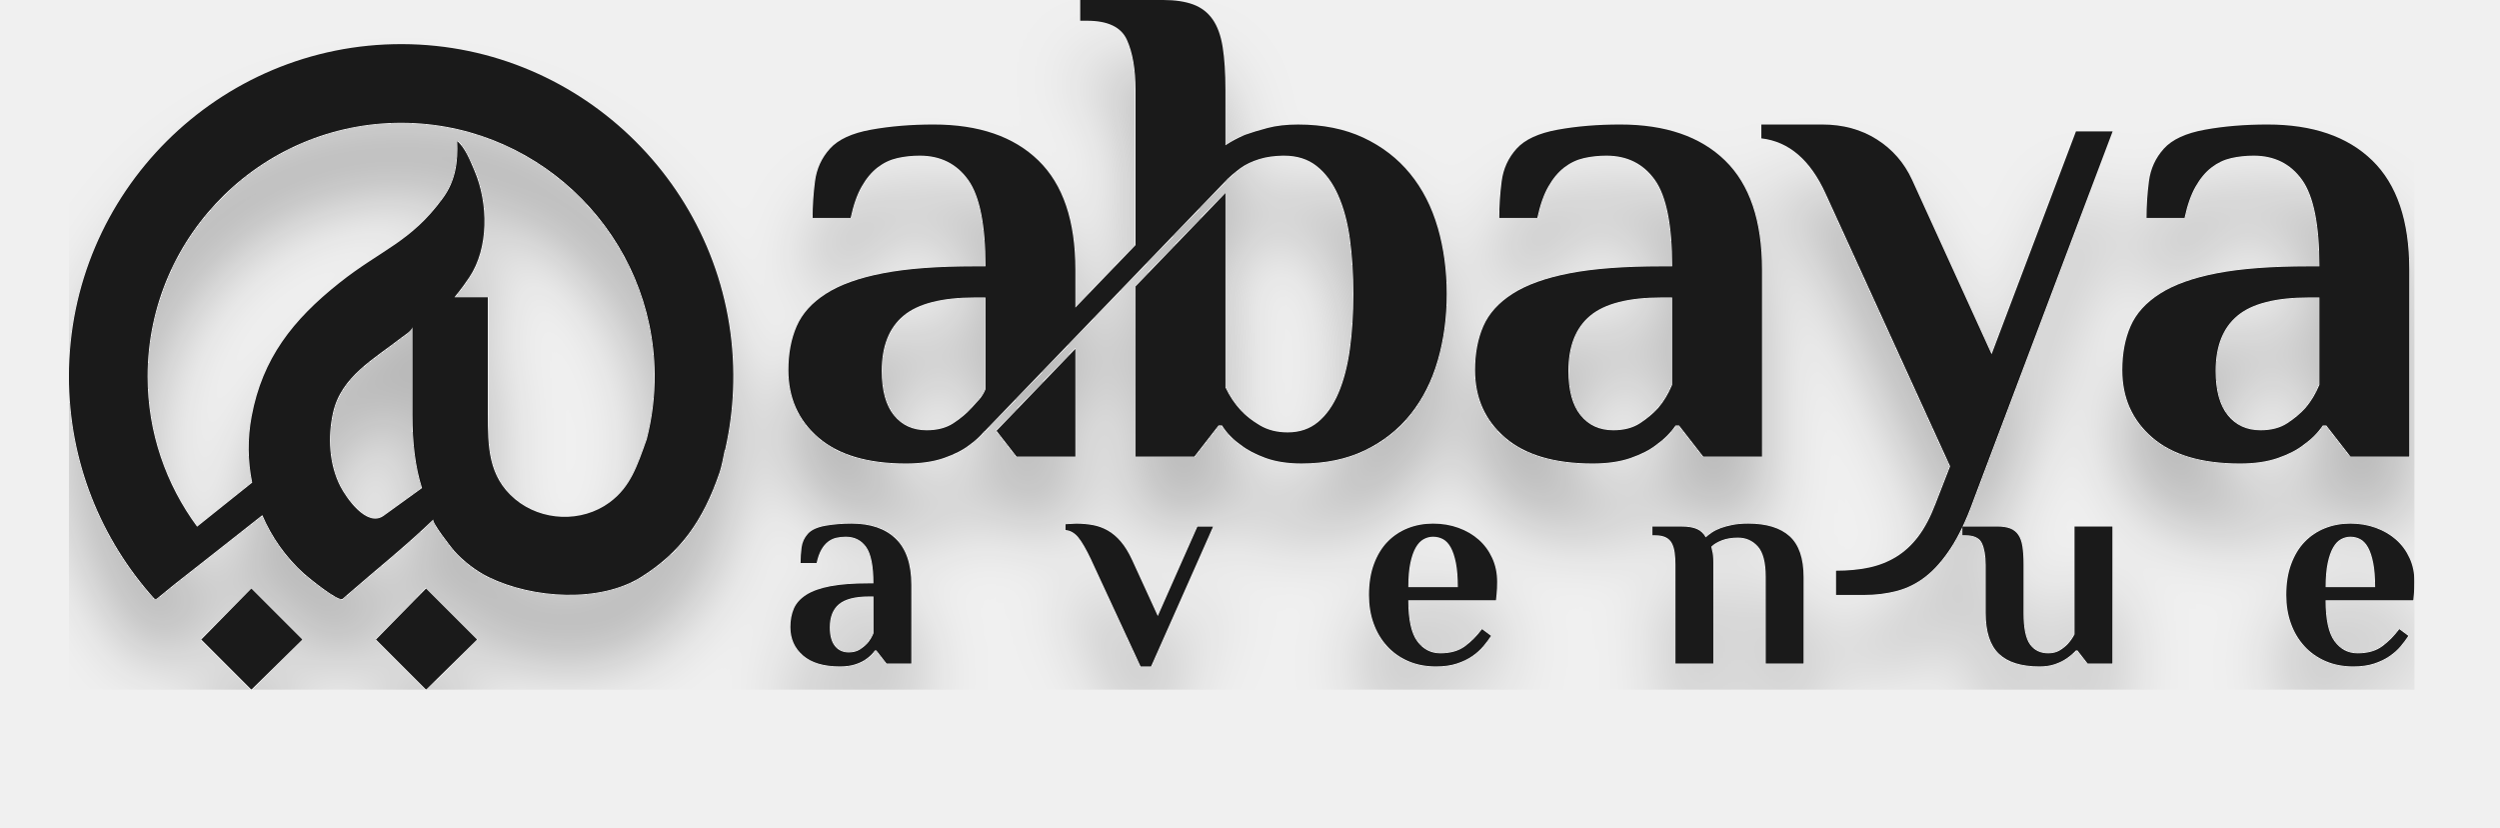
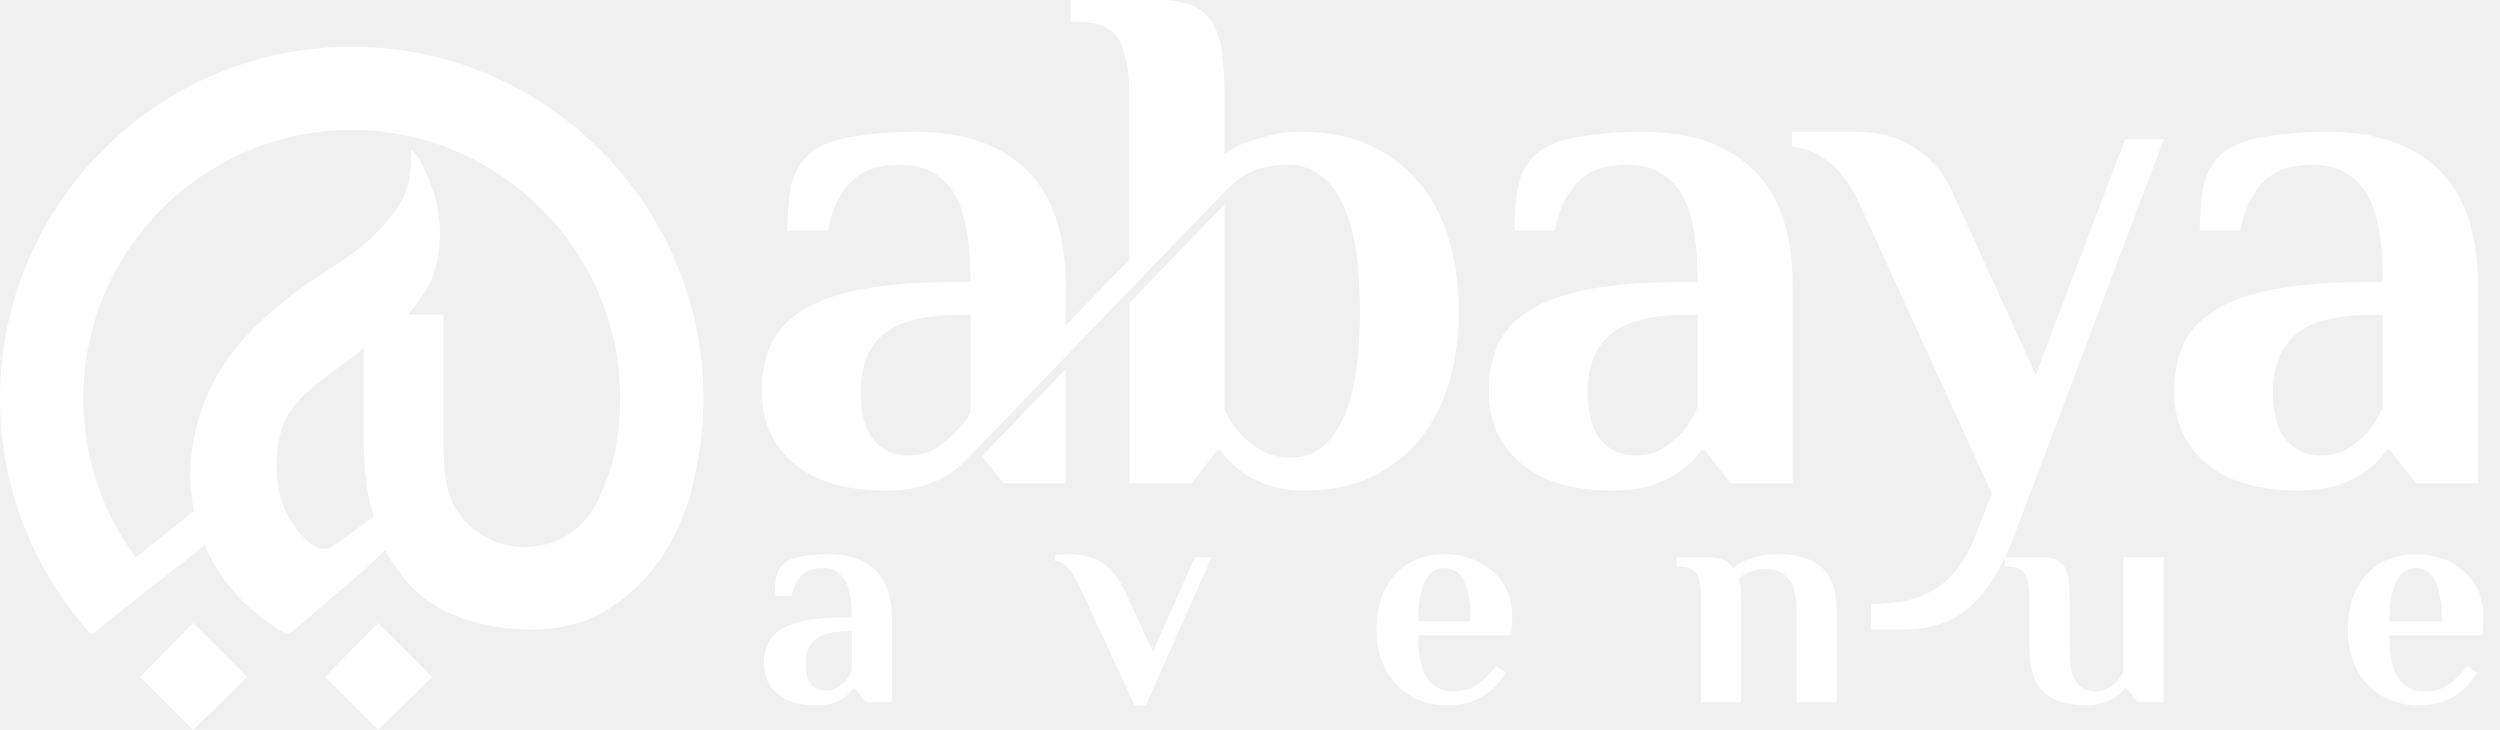
- <svg xmlns="http://www.w3.org/2000/svg" width="145" height="48" viewBox="0 0 145 48" fill="none">
-   <g clip-path="url(#clip0_106_917)" filter="url(#filter0_d_106_917)">
-     <path d="M14.585 34.134L17.544 37.093L14.585 40L11.678 37.093L14.585 34.134Z" fill="#1A1A1A" />
-     <path d="M24.723 34.134L27.682 37.093L24.723 40L21.816 37.093L24.723 34.134Z" fill="#1A1A1A" />
-     <path d="M42.262 25.147C42.457 24.034 42.556 22.887 42.549 21.717C42.486 11.178 33.881 2.594 23.342 2.559C12.684 2.523 4 11.184 4 21.834C4 26.777 5.871 31.289 8.942 34.704C8.984 34.752 9.056 34.757 9.105 34.719C9.284 34.58 9.674 34.258 10.115 33.894L15.222 29.878C15.765 31.148 16.578 32.31 17.65 33.275C17.846 33.451 19.645 34.935 19.879 34.731C19.98 34.644 20.081 34.556 20.18 34.469C21.831 33.027 23.573 31.642 25.148 30.124C25.013 30.253 26.207 31.779 26.346 31.936C26.894 32.548 27.625 33.116 28.361 33.474C30.93 34.723 34.82 34.964 37.214 33.455C39.451 32.045 40.78 30.252 41.756 27.382C41.86 27.075 41.958 26.576 42.052 26.102C42.058 26.102 42.063 26.102 42.07 26.102C42.142 25.788 42.205 25.469 42.261 25.148C42.261 25.148 42.261 25.148 42.261 25.147H42.262ZM22.267 29.913C21.284 30.625 20.082 28.865 19.746 28.209C19.094 26.937 19.007 25.335 19.327 23.919C19.799 21.827 21.722 20.808 23.285 19.584C23.429 19.471 23.931 19.17 23.931 18.951V24.078C23.931 25.684 24.097 27.075 24.487 28.307C24.487 28.307 22.268 29.913 22.267 29.913ZM35.37 29.142C33.751 30.332 31.422 30.238 29.884 28.951C28.319 27.64 28.306 25.882 28.306 24.01C28.306 23.882 28.306 23.791 28.306 23.726C28.306 23.73 28.306 23.733 28.306 23.735C28.306 23.722 28.306 23.617 28.306 23.309V17.24H26.373C26.457 17.111 26.715 16.852 27.232 16.078C28.357 14.39 28.341 11.807 27.53 9.906C27.3 9.368 26.991 8.564 26.527 8.184C26.585 9.384 26.431 10.509 25.686 11.514C23.837 14.046 22.124 14.477 19.69 16.41C16.979 18.563 15.231 20.794 14.603 24.148C14.36 25.438 14.377 26.742 14.633 27.991L11.437 30.549C9.633 28.107 8.564 25.095 8.564 21.834C8.564 13.578 15.4 6.888 23.709 7.128C31.574 7.355 37.905 13.812 37.987 21.679C38.001 22.989 37.839 24.262 37.528 25.475C36.978 27.018 36.585 28.247 35.371 29.14L35.37 29.142Z" fill="#1A1A1A" />
-     <path d="M49.414 30.37C50.518 30.37 51.371 30.663 51.974 31.25C52.577 31.836 52.878 32.727 52.878 33.92V38.484H51.441L50.849 37.723H50.764C50.641 37.903 50.483 38.06 50.291 38.197C50.133 38.321 49.925 38.428 49.665 38.518C49.405 38.608 49.096 38.653 48.735 38.653C47.8 38.653 47.087 38.442 46.597 38.018C46.107 37.596 45.862 37.047 45.862 36.37C45.862 35.965 45.93 35.606 46.065 35.296C46.2 34.986 46.439 34.722 46.783 34.501C47.128 34.281 47.592 34.115 48.178 34.003C48.764 33.89 49.514 33.834 50.427 33.834H50.68C50.68 32.82 50.538 32.117 50.257 31.722C49.975 31.327 49.58 31.13 49.074 31.13C48.882 31.13 48.7 31.149 48.524 31.19C48.35 31.229 48.189 31.306 48.042 31.419C47.895 31.532 47.766 31.687 47.653 31.884C47.54 32.081 47.45 32.337 47.382 32.653H46.453C46.453 32.36 46.472 32.061 46.511 31.758C46.551 31.453 46.672 31.189 46.875 30.963C47.077 30.738 47.412 30.583 47.88 30.497C48.347 30.413 48.858 30.37 49.41 30.37H49.414ZM50.683 34.595H50.43C49.618 34.595 49.036 34.744 48.681 35.039C48.325 35.336 48.148 35.785 48.148 36.388C48.148 36.865 48.246 37.227 48.444 37.472C48.641 37.718 48.909 37.84 49.247 37.84C49.505 37.84 49.723 37.783 49.898 37.67C50.072 37.556 50.221 37.43 50.345 37.294C50.48 37.135 50.593 36.947 50.683 36.731V34.595Z" fill="#1A1A1A" />
-     <path d="M63.326 32.483C63.033 31.864 62.778 31.424 62.565 31.164C62.351 30.905 62.102 30.764 61.822 30.742V30.405C61.867 30.405 61.963 30.399 62.109 30.388C62.254 30.377 62.367 30.372 62.446 30.372C62.785 30.372 63.106 30.401 63.41 30.456C63.715 30.512 64.002 30.617 64.272 30.769C64.542 30.922 64.796 31.135 65.032 31.412C65.269 31.688 65.488 32.046 65.691 32.486L67.179 35.73L69.478 30.541H70.389L66.789 38.654H66.181L63.324 32.484L63.326 32.483Z" fill="#1A1A1A" />
-     <path d="M83.574 37.892C84.159 37.892 84.636 37.757 85.002 37.486C85.368 37.215 85.697 36.883 85.991 36.489L86.515 36.878C86.391 37.07 86.242 37.27 86.067 37.478C85.893 37.686 85.678 37.878 85.425 38.052C85.172 38.228 84.872 38.371 84.529 38.484C84.185 38.597 83.784 38.653 83.321 38.653C82.723 38.653 82.186 38.548 81.707 38.34C81.228 38.131 80.819 37.841 80.482 37.468C80.144 37.097 79.884 36.66 79.704 36.159C79.523 35.658 79.434 35.108 79.434 34.511C79.434 33.834 79.529 33.238 79.721 32.72C79.913 32.201 80.174 31.771 80.506 31.427C80.838 31.084 81.23 30.821 81.681 30.641C82.131 30.462 82.621 30.37 83.151 30.37C83.68 30.37 84.17 30.452 84.622 30.616C85.074 30.779 85.465 31.008 85.797 31.3C86.129 31.593 86.391 31.948 86.582 32.366C86.774 32.782 86.869 33.245 86.869 33.751C86.869 33.875 86.866 34.002 86.861 34.131C86.856 34.26 86.847 34.376 86.835 34.478C86.823 34.602 86.812 34.715 86.801 34.816H81.713C81.713 35.932 81.885 36.723 82.229 37.191C82.574 37.659 83.021 37.892 83.573 37.892H83.574ZM84.588 34.055C84.588 33.491 84.551 33.023 84.478 32.652C84.404 32.28 84.306 31.982 84.182 31.756C84.058 31.53 83.909 31.37 83.735 31.274C83.559 31.179 83.366 31.13 83.151 31.13C82.959 31.13 82.776 31.178 82.602 31.274C82.427 31.37 82.275 31.53 82.146 31.756C82.017 31.982 81.912 32.28 81.833 32.652C81.754 33.023 81.715 33.491 81.715 34.055H84.588Z" fill="#1A1A1A" />
-     <path d="M100.848 31.182C100.488 31.182 100.175 31.232 99.911 31.334C99.647 31.436 99.44 31.56 99.294 31.707C99.305 31.775 99.321 31.854 99.344 31.945C99.368 32.024 99.384 32.121 99.395 32.234C99.406 32.347 99.411 32.472 99.411 32.608V38.484H97.215V32.737C97.215 32.49 97.201 32.261 97.172 32.053C97.144 31.845 97.091 31.663 97.012 31.512C96.933 31.36 96.814 31.244 96.656 31.165C96.499 31.087 96.296 31.047 96.048 31.047H95.879V30.539H97.552C97.934 30.539 98.237 30.587 98.456 30.684C98.676 30.779 98.848 30.939 98.972 31.165C99.072 31.076 99.193 30.983 99.335 30.886C99.477 30.79 99.645 30.707 99.841 30.633C100.039 30.56 100.266 30.498 100.526 30.447C100.785 30.396 101.089 30.37 101.439 30.37C102.498 30.37 103.298 30.616 103.839 31.105C104.379 31.596 104.65 32.388 104.65 33.481V38.484H102.453V33.441C102.453 32.615 102.301 32.031 101.997 31.692C101.692 31.353 101.31 31.183 100.847 31.183L100.848 31.182Z" fill="#1A1A1A" />
-     <path d="M115.214 32.736C115.214 32.228 115.144 31.82 115.003 31.511C114.862 31.201 114.538 31.046 114.032 31.046H113.863V30.538H115.891C116.183 30.538 116.428 30.575 116.626 30.648C116.823 30.722 116.981 30.843 117.099 31.012C117.218 31.18 117.3 31.406 117.344 31.688C117.389 31.97 117.412 32.32 117.412 32.736V35.559C117.412 36.427 117.536 37.033 117.784 37.376C118.032 37.72 118.387 37.892 118.848 37.892C119.107 37.892 119.33 37.836 119.517 37.723C119.702 37.61 119.857 37.486 119.982 37.351C120.128 37.194 120.258 37.008 120.371 36.793V30.539H122.568V38.484H121.131L120.539 37.723H120.454C120.286 37.903 120.099 38.06 119.896 38.197C119.715 38.321 119.496 38.428 119.238 38.518C118.978 38.608 118.68 38.653 118.342 38.653C117.283 38.653 116.496 38.408 115.985 37.918C115.472 37.428 115.216 36.636 115.216 35.543V32.737L115.214 32.736Z" fill="#1A1A1A" />
-     <path d="M136.799 37.892C137.385 37.892 137.861 37.757 138.227 37.486C138.593 37.215 138.923 36.883 139.215 36.489L139.739 36.878C139.615 37.07 139.466 37.27 139.291 37.478C139.116 37.686 138.902 37.878 138.649 38.052C138.396 38.228 138.096 38.371 137.753 38.484C137.409 38.597 137.006 38.653 136.545 38.653C135.947 38.653 135.41 38.548 134.931 38.34C134.452 38.131 134.043 37.841 133.706 37.468C133.367 37.097 133.108 36.66 132.929 36.159C132.749 35.658 132.658 35.108 132.658 34.511C132.658 33.834 132.753 33.238 132.945 32.72C133.137 32.201 133.398 31.771 133.73 31.427C134.062 31.084 134.454 30.821 134.905 30.641C135.355 30.462 135.845 30.37 136.376 30.37C136.907 30.37 137.395 30.452 137.846 30.616C138.296 30.779 138.688 31.008 139.021 31.3C139.353 31.593 139.615 31.948 139.806 32.366C139.998 32.782 140.093 33.245 140.093 33.751C140.093 33.875 140.09 34.002 140.085 34.131C140.079 34.26 140.07 34.376 140.059 34.478C140.048 34.602 140.036 34.715 140.025 34.816H134.937C134.937 35.932 135.109 36.723 135.453 37.191C135.796 37.659 136.244 37.892 136.797 37.892H136.799ZM137.813 34.055C137.813 33.491 137.777 33.023 137.703 32.652C137.63 32.28 137.532 31.982 137.408 31.756C137.284 31.53 137.134 31.37 136.96 31.274C136.786 31.179 136.591 31.13 136.377 31.13C136.185 31.13 136.003 31.178 135.828 31.274C135.653 31.37 135.501 31.53 135.372 31.756C135.242 31.982 135.137 32.28 135.059 32.652C134.98 33.023 134.94 33.491 134.94 34.055H137.813Z" fill="#1A1A1A" />
-     <path d="M94.013 7.222C96.635 7.222 98.661 7.917 100.092 9.308C101.522 10.699 102.238 12.813 102.238 15.648V26.482H98.827L97.423 24.676H97.223C96.927 25.105 96.553 25.479 96.1 25.799C95.725 26.094 95.23 26.347 94.615 26.561C94 26.775 93.263 26.882 92.409 26.882C90.187 26.882 88.497 26.381 87.333 25.378C86.169 24.375 85.588 23.071 85.588 21.466C85.588 20.503 85.749 19.655 86.07 18.919C86.391 18.184 86.959 17.555 87.775 17.034C88.591 16.512 89.695 16.118 91.086 15.85C92.477 15.583 94.255 15.448 96.422 15.448H97.024C97.024 13.04 96.689 11.369 96.021 10.432C95.353 9.496 94.416 9.028 93.212 9.028C92.757 9.028 92.321 9.075 91.908 9.168C91.493 9.262 91.112 9.443 90.764 9.71C90.416 9.978 90.108 10.345 89.842 10.814C89.573 11.282 89.36 11.89 89.199 12.639H86.993C86.993 11.943 87.039 11.234 87.133 10.513C87.227 9.79 87.514 9.163 87.996 8.626C88.478 8.091 89.273 7.724 90.383 7.523C91.493 7.321 92.704 7.222 94.015 7.222H94.013ZM97.022 17.253H96.421C94.495 17.253 93.111 17.604 92.268 18.308C91.426 19.01 91.004 20.078 91.004 21.51C91.004 22.645 91.238 23.504 91.706 24.085C92.174 24.666 92.81 24.956 93.612 24.956C94.227 24.956 94.741 24.822 95.156 24.552C95.572 24.281 95.925 23.983 96.219 23.659C96.541 23.281 96.808 22.836 97.022 22.321V17.253Z" fill="#1A1A1A" />
-     <path d="M114.477 29.09C114.075 30.187 113.648 31.082 113.193 31.778C112.739 32.473 112.257 33.022 111.749 33.423C111.24 33.825 110.686 34.105 110.085 34.266C109.483 34.426 108.834 34.507 108.138 34.507H106.534V33.102C107.229 33.102 107.863 33.042 108.439 32.921C109.013 32.8 109.543 32.593 110.023 32.299C110.505 32.004 110.932 31.61 111.307 31.115C111.681 30.62 112.015 29.984 112.31 29.21L113.152 27.043L105.931 11.234C105.047 9.282 103.805 8.211 102.199 8.025V7.222H105.729C106.932 7.222 107.99 7.509 108.899 8.085C109.808 8.66 110.49 9.443 110.945 10.432L115.559 20.544L120.454 7.623H122.58L114.475 29.09H114.477Z" fill="#1A1A1A" />
-     <path d="M131.569 7.222C134.19 7.222 136.217 7.917 137.647 9.308C139.078 10.699 139.794 12.813 139.794 15.648V26.482H136.383L134.978 24.676H134.778C134.483 25.105 134.109 25.479 133.655 25.799C133.281 26.094 132.786 26.347 132.17 26.561C131.555 26.775 130.819 26.882 129.964 26.882C127.743 26.882 126.052 26.381 124.889 25.378C123.725 24.375 123.144 23.071 123.144 21.466C123.144 20.503 123.304 19.655 123.626 18.919C123.947 18.184 124.514 17.555 125.331 17.034C126.146 16.512 127.25 16.118 128.641 15.85C130.032 15.583 131.811 15.448 133.978 15.448H134.579C134.579 13.04 134.245 11.369 133.576 10.432C132.908 9.496 131.972 9.028 130.767 9.028C130.313 9.028 129.877 9.075 129.463 9.168C129.048 9.262 128.667 9.443 128.32 9.71C127.972 9.978 127.664 10.345 127.397 10.814C127.129 11.282 126.915 11.89 126.755 12.639H124.548C124.548 11.943 124.595 11.234 124.689 10.513C124.783 9.79 125.07 9.163 125.552 8.626C126.033 8.091 126.828 7.724 127.939 7.523C129.048 7.321 130.259 7.222 131.57 7.222H131.569ZM134.578 17.253H133.976C132.051 17.253 130.666 17.604 129.824 18.308C128.981 19.01 128.559 20.078 128.559 21.51C128.559 22.645 128.794 23.504 129.262 24.085C129.73 24.666 130.366 24.956 131.167 24.956C131.782 24.956 132.297 24.822 132.712 24.552C133.127 24.281 133.481 23.983 133.775 23.659C134.096 23.281 134.363 22.836 134.578 22.321V17.253Z" fill="#1A1A1A" />
-     <path d="M58.986 26.482H62.397V20.235L57.822 24.985L58.986 26.483V26.482ZM83.421 13.201C83.073 11.998 82.538 10.954 81.817 10.072C81.094 9.188 80.192 8.494 79.108 7.985C78.025 7.478 76.76 7.223 75.317 7.223C74.647 7.223 74.059 7.29 73.551 7.423C73.042 7.558 72.601 7.691 72.227 7.825C71.798 8.013 71.424 8.213 71.104 8.426V5.217C71.104 4.227 71.05 3.399 70.943 2.729C70.836 2.061 70.643 1.526 70.361 1.124C70.081 0.723 69.705 0.436 69.238 0.261C68.77 0.087 68.187 0 67.493 0H62.678V1.203H63.079C64.282 1.203 65.051 1.571 65.386 2.307C65.72 3.043 65.887 4.012 65.887 5.216V14.218L62.397 17.841V15.648C62.397 12.813 61.681 10.699 60.251 9.308C58.819 7.917 56.794 7.222 54.172 7.222C52.862 7.222 51.651 7.322 50.541 7.523C49.431 7.723 48.636 8.091 48.154 8.626C47.672 9.161 47.385 9.79 47.291 10.513C47.197 11.236 47.151 11.943 47.151 12.639H49.357C49.518 11.89 49.731 11.282 49.999 10.814C50.266 10.345 50.574 9.978 50.922 9.71C51.269 9.443 51.651 9.262 52.066 9.168C52.479 9.074 52.915 9.028 53.37 9.028C54.573 9.028 55.509 9.496 56.179 10.432C56.847 11.369 57.182 13.04 57.182 15.448H56.58C54.413 15.448 52.635 15.581 51.243 15.85C49.852 16.116 48.749 16.511 47.933 17.034C47.117 17.555 46.549 18.184 46.228 18.919C45.907 19.655 45.746 20.503 45.746 21.466C45.746 23.071 46.327 24.375 47.491 25.378C48.655 26.381 50.347 26.882 52.566 26.882C53.423 26.882 54.157 26.775 54.773 26.561C55.388 26.347 55.882 26.093 56.258 25.799C56.587 25.566 56.869 25.302 57.114 25.012L57.122 25.02L71.277 10.326L71.28 10.329C71.36 10.273 71.417 10.194 71.493 10.134C71.648 10.011 71.799 9.88 71.96 9.761C72.298 9.514 72.671 9.352 73.073 9.225C73.502 9.092 73.968 9.039 74.415 9.029C74.448 9.029 74.482 9.029 74.515 9.029C75.263 9.029 75.892 9.229 76.401 9.631C76.909 10.032 77.324 10.593 77.645 11.316C77.966 12.039 78.194 12.888 78.327 13.864C78.46 14.841 78.527 15.904 78.527 17.054C78.527 18.204 78.46 19.267 78.327 20.244C78.192 21.221 77.972 22.07 77.666 22.792C77.358 23.515 76.963 24.076 76.481 24.477C76 24.879 75.412 25.079 74.716 25.079C74.101 25.079 73.566 24.945 73.112 24.677C72.657 24.41 72.283 24.115 71.989 23.794C71.64 23.42 71.346 22.979 71.105 22.47V11.196L65.89 16.61V26.481H69.301L70.705 24.674H70.905C71.172 25.103 71.533 25.478 71.989 25.797C72.363 26.093 72.845 26.346 73.433 26.56C74.021 26.773 74.716 26.881 75.519 26.881C76.91 26.881 78.134 26.626 79.19 26.119C80.246 25.611 81.129 24.915 81.839 24.032C82.546 23.149 83.076 22.106 83.423 20.903C83.77 19.7 83.944 18.415 83.944 17.051C83.944 15.688 83.77 14.403 83.423 13.2L83.421 13.201ZM57.18 22.585C56.967 23.1 56.699 23.281 56.377 23.659C56.082 23.985 55.728 24.281 55.314 24.552C54.899 24.822 54.385 24.956 53.77 24.956C52.967 24.956 52.331 24.666 51.864 24.085C51.396 23.504 51.162 22.645 51.162 21.51C51.162 20.078 51.584 19.01 52.426 18.308C53.269 17.605 54.653 17.253 56.579 17.253H57.18V22.585Z" fill="#1A1A1A" />
+ <svg xmlns="http://www.w3.org/2000/svg" width="137" height="40" viewBox="0 0 137 40" fill="none">
+   <g clip-path="url(#clip0_2223_2108)">
+     <path d="M10.585 34.134L13.544 37.093L10.585 40L7.678 37.093L10.585 34.134Z" fill="white" />
+     <path d="M20.723 34.134L23.682 37.093L20.723 40L17.816 37.093L20.723 34.134Z" fill="white" />
+     <path d="M38.262 25.147C38.457 24.033 38.556 22.887 38.549 21.717C38.486 11.178 29.881 2.594 19.342 2.559C8.684 2.523 0 11.184 0 21.834C0 26.777 1.871 31.289 4.942 34.704C4.984 34.752 5.056 34.757 5.105 34.719C5.284 34.58 5.674 34.258 6.115 33.894L11.222 29.878C11.765 31.148 12.578 32.31 13.65 33.275C13.846 33.45 15.645 34.935 15.879 34.731C15.98 34.644 16.081 34.556 16.18 34.469C17.831 33.027 19.573 31.642 21.148 30.124C21.013 30.253 22.207 31.779 22.346 31.936C22.894 32.548 23.625 33.116 24.361 33.474C26.93 34.723 30.82 34.964 33.214 33.455C35.451 32.045 36.78 30.252 37.756 27.382C37.86 27.075 37.958 26.576 38.052 26.102C38.058 26.102 38.063 26.102 38.07 26.102C38.142 25.788 38.205 25.469 38.261 25.148C38.261 25.148 38.261 25.148 38.261 25.147H38.262ZM18.267 29.913C17.284 30.625 16.082 28.865 15.746 28.209C15.094 26.936 15.007 25.335 15.327 23.919C15.799 21.827 17.722 20.808 19.285 19.584C19.429 19.471 19.931 19.17 19.931 18.951V24.078C19.931 25.684 20.097 27.075 20.487 28.307C20.487 28.307 18.268 29.913 18.267 29.913ZM31.37 29.141C29.751 30.332 27.422 30.238 25.884 28.951C24.319 27.64 24.306 25.882 24.306 24.01C24.306 23.882 24.306 23.791 24.306 23.726C24.306 23.73 24.306 23.733 24.306 23.735C24.306 23.722 24.306 23.617 24.306 23.309V17.24H22.373C22.457 17.111 22.715 16.852 23.232 16.078C24.357 14.39 24.341 11.807 23.53 9.906C23.3 9.368 22.991 8.564 22.527 8.184C22.585 9.384 22.431 10.509 21.686 11.514C19.837 14.046 18.124 14.477 15.69 16.41C12.979 18.563 11.231 20.794 10.603 24.148C10.36 25.438 10.377 26.742 10.633 27.991L7.437 30.549C5.633 28.107 4.564 25.095 4.564 21.834C4.564 13.578 11.4 6.888 19.709 7.128C27.574 7.355 33.905 13.812 33.987 21.679C34.001 22.989 33.839 24.262 33.528 25.475C32.978 27.018 32.585 28.247 31.371 29.14L31.37 29.141Z" fill="white" />
+     <path d="M45.414 30.371C46.518 30.371 47.372 30.664 47.975 31.25C48.578 31.837 48.878 32.727 48.878 33.921V38.484H47.441L46.849 37.724H46.765C46.641 37.903 46.483 38.061 46.291 38.197C46.133 38.321 45.925 38.428 45.665 38.518C45.405 38.608 45.096 38.653 44.735 38.653C43.8 38.653 43.087 38.442 42.597 38.019C42.107 37.597 41.862 37.047 41.862 36.371C41.862 35.965 41.93 35.607 42.065 35.297C42.2 34.986 42.439 34.722 42.783 34.502C43.128 34.281 43.592 34.115 44.179 34.004C44.764 33.891 45.514 33.835 46.427 33.835H46.68C46.68 32.821 46.539 32.117 46.257 31.723C45.975 31.328 45.581 31.131 45.074 31.131C44.882 31.131 44.7 31.15 44.524 31.19C44.35 31.23 44.19 31.306 44.042 31.419C43.895 31.532 43.766 31.687 43.653 31.885C43.54 32.082 43.45 32.338 43.382 32.654H42.453C42.453 32.361 42.472 32.062 42.511 31.758C42.551 31.453 42.672 31.189 42.875 30.963C43.078 30.739 43.412 30.583 43.88 30.498C44.347 30.413 44.858 30.371 45.41 30.371H45.414ZM46.683 34.596H46.43C45.619 34.596 45.036 34.744 44.681 35.039C44.326 35.336 44.149 35.785 44.149 36.388C44.149 36.866 44.247 37.228 44.444 37.473C44.641 37.718 44.91 37.841 45.247 37.841C45.506 37.841 45.723 37.783 45.898 37.67C46.072 37.556 46.221 37.431 46.345 37.295C46.48 37.136 46.593 36.948 46.683 36.731V34.596Z" fill="white" />
+     <path d="M59.326 32.483C59.033 31.864 58.779 31.424 58.565 31.164C58.351 30.906 58.102 30.764 57.822 30.742V30.405C57.867 30.405 57.963 30.399 58.109 30.388C58.255 30.378 58.368 30.372 58.447 30.372C58.785 30.372 59.107 30.401 59.41 30.456C59.715 30.512 60.002 30.617 60.272 30.77C60.542 30.922 60.796 31.136 61.032 31.412C61.269 31.688 61.489 32.046 61.691 32.486L63.179 35.73L65.478 30.541H66.39L62.79 38.654H62.181L59.324 32.484L59.326 32.483Z" fill="white" />
+     <path d="M79.574 37.892C80.159 37.892 80.636 37.758 81.002 37.487C81.368 37.216 81.697 36.884 81.991 36.489L82.515 36.878C82.391 37.07 82.242 37.27 82.068 37.478C81.893 37.687 81.678 37.879 81.425 38.053C81.172 38.228 80.873 38.371 80.53 38.484C80.185 38.597 79.784 38.653 79.321 38.653C78.724 38.653 78.186 38.548 77.707 38.34C77.228 38.132 76.819 37.842 76.482 37.469C76.144 37.097 75.884 36.66 75.705 36.16C75.524 35.659 75.434 35.109 75.434 34.511C75.434 33.835 75.529 33.239 75.721 32.72C75.913 32.202 76.174 31.772 76.506 31.427C76.838 31.084 77.23 30.822 77.681 30.642C78.131 30.462 78.621 30.371 79.151 30.371C79.68 30.371 80.17 30.453 80.622 30.616C81.074 30.779 81.465 31.008 81.797 31.301C82.129 31.593 82.391 31.949 82.582 32.366C82.774 32.783 82.869 33.246 82.869 33.752C82.869 33.876 82.867 34.002 82.861 34.132C82.856 34.261 82.847 34.377 82.835 34.479C82.823 34.603 82.812 34.716 82.801 34.816H77.714C77.714 35.932 77.885 36.723 78.229 37.191C78.574 37.66 79.022 37.892 79.573 37.892H79.574ZM80.588 34.056C80.588 33.492 80.551 33.024 80.478 32.652C80.404 32.281 80.306 31.983 80.183 31.757C80.059 31.531 79.909 31.37 79.735 31.275C79.559 31.18 79.366 31.131 79.151 31.131C78.959 31.131 78.777 31.178 78.602 31.275C78.427 31.37 78.276 31.531 78.146 31.757C78.017 31.983 77.912 32.281 77.833 32.652C77.754 33.024 77.715 33.492 77.715 34.056H80.588Z" fill="white" />
+     <path d="M96.849 31.182C96.488 31.182 96.175 31.233 95.911 31.335C95.647 31.437 95.44 31.561 95.294 31.708C95.305 31.776 95.322 31.855 95.345 31.946C95.368 32.025 95.384 32.121 95.395 32.234C95.406 32.347 95.411 32.473 95.411 32.609V38.484H93.215V32.738C93.215 32.49 93.201 32.262 93.172 32.053C93.144 31.845 93.091 31.664 93.012 31.513C92.933 31.361 92.814 31.245 92.657 31.166C92.499 31.087 92.296 31.047 92.048 31.047H91.879V30.54H93.552C93.935 30.54 94.237 30.587 94.456 30.684C94.676 30.779 94.848 30.94 94.972 31.166C95.072 31.076 95.194 30.984 95.335 30.887C95.477 30.79 95.645 30.707 95.841 30.634C96.039 30.56 96.266 30.499 96.526 30.447C96.785 30.397 97.09 30.371 97.439 30.371C98.498 30.371 99.299 30.616 99.839 31.106C100.379 31.596 100.65 32.388 100.65 33.481V38.484H98.453V33.442C98.453 32.615 98.301 32.032 97.997 31.693C97.692 31.354 97.31 31.184 96.847 31.184L96.849 31.182Z" fill="white" />
+     <path d="M111.215 32.736C111.215 32.228 111.144 31.82 111.004 31.511C110.862 31.201 110.538 31.046 110.032 31.046H109.863V30.538H111.891C112.184 30.538 112.429 30.575 112.626 30.648C112.823 30.722 112.981 30.843 113.1 31.012C113.218 31.18 113.3 31.406 113.345 31.688C113.39 31.97 113.413 32.32 113.413 32.736V35.559C113.413 36.427 113.537 37.033 113.784 37.376C114.032 37.72 114.387 37.892 114.849 37.892C115.107 37.892 115.33 37.836 115.517 37.723C115.702 37.61 115.857 37.486 115.982 37.352C116.128 37.194 116.259 37.008 116.372 36.794V30.539H118.568V38.484H117.131L116.539 37.723H116.455C116.286 37.903 116.099 38.061 115.897 38.197C115.716 38.321 115.496 38.428 115.238 38.518C114.978 38.608 114.68 38.653 114.342 38.653C113.283 38.653 112.497 38.408 111.985 37.918C111.472 37.428 111.216 36.636 111.216 35.543V32.737L111.215 32.736Z" fill="white" />
+     <path d="M132.799 37.892C133.385 37.892 133.861 37.758 134.227 37.487C134.593 37.216 134.923 36.884 135.215 36.489L135.739 36.878C135.615 37.07 135.466 37.27 135.291 37.478C135.116 37.687 134.902 37.879 134.649 38.053C134.396 38.228 134.096 38.371 133.753 38.484C133.409 38.597 133.006 38.653 132.545 38.653C131.947 38.653 131.41 38.548 130.931 38.34C130.452 38.132 130.043 37.842 129.706 37.469C129.367 37.097 129.108 36.66 128.929 36.16C128.749 35.659 128.658 35.109 128.658 34.511C128.658 33.835 128.753 33.239 128.945 32.72C129.137 32.202 129.398 31.772 129.73 31.427C130.062 31.084 130.454 30.822 130.905 30.642C131.355 30.462 131.845 30.371 132.376 30.371C132.907 30.371 133.396 30.453 133.846 30.616C134.297 30.779 134.689 31.008 135.021 31.301C135.353 31.593 135.615 31.949 135.806 32.366C135.998 32.783 136.093 33.246 136.093 33.752C136.093 33.876 136.09 34.002 136.085 34.132C136.08 34.261 136.07 34.377 136.059 34.479C136.048 34.603 136.036 34.716 136.025 34.816H130.937C130.937 35.932 131.109 36.723 131.453 37.191C131.796 37.66 132.244 37.892 132.797 37.892H132.799ZM133.813 34.056C133.813 33.492 133.777 33.024 133.703 32.652C133.63 32.281 133.532 31.983 133.408 31.757C133.284 31.531 133.134 31.37 132.96 31.275C132.786 31.18 132.591 31.131 132.377 31.131C132.186 31.131 132.003 31.178 131.828 31.275C131.653 31.37 131.501 31.531 131.372 31.757C131.242 31.983 131.138 32.281 131.059 32.652C130.98 33.024 130.94 33.492 130.94 34.056H133.813Z" fill="white" />
+     <path d="M90.013 7.222C92.635 7.222 94.661 7.917 96.092 9.308C97.522 10.699 98.238 12.813 98.238 15.648V26.482H94.827L93.423 24.676H93.223C92.927 25.105 92.553 25.479 92.1 25.799C91.725 26.094 91.23 26.347 90.615 26.561C90 26.775 89.263 26.882 88.409 26.882C86.187 26.882 84.497 26.381 83.333 25.378C82.169 24.375 81.588 23.071 81.588 21.466C81.588 20.503 81.749 19.655 82.07 18.919C82.391 18.184 82.959 17.555 83.776 17.034C84.591 16.512 85.695 16.117 87.086 15.849C88.477 15.583 90.256 15.448 92.422 15.448H93.024C93.024 13.04 92.689 11.369 92.021 10.432C91.353 9.496 90.416 9.028 89.212 9.028C88.757 9.028 88.322 9.075 87.908 9.168C87.493 9.262 87.112 9.443 86.764 9.71C86.416 9.978 86.108 10.345 85.842 10.813C85.573 11.282 85.36 11.89 85.199 12.639H82.993C82.993 11.943 83.039 11.234 83.133 10.513C83.227 9.79 83.514 9.163 83.996 8.626C84.478 8.091 85.273 7.724 86.383 7.522C87.493 7.321 88.704 7.222 90.015 7.222H90.013ZM93.023 17.253H92.421C90.495 17.253 89.111 17.604 88.268 18.308C87.426 19.01 87.004 20.078 87.004 21.51C87.004 22.645 87.238 23.504 87.706 24.085C88.174 24.666 88.81 24.956 89.612 24.956C90.227 24.956 90.742 24.822 91.157 24.552C91.572 24.281 91.926 23.983 92.22 23.659C92.541 23.281 92.808 22.836 93.023 22.321V17.253Z" fill="white" />
+     <path d="M110.477 29.09C110.075 30.187 109.648 31.082 109.193 31.778C108.739 32.473 108.257 33.022 107.749 33.423C107.24 33.825 106.686 34.105 106.085 34.266C105.483 34.426 104.834 34.507 104.138 34.507H102.534V33.102C103.229 33.102 103.863 33.042 104.439 32.921C105.014 32.8 105.543 32.593 106.023 32.299C106.505 32.004 106.933 31.61 107.307 31.115C107.681 30.619 108.015 29.984 108.31 29.209L109.152 27.043L101.931 11.234C101.047 9.282 99.805 8.211 98.199 8.025V7.222H101.729C102.932 7.222 103.99 7.509 104.899 8.085C105.808 8.66 106.49 9.443 106.945 10.432L111.559 20.544L116.455 7.623H118.581L110.475 29.09H110.477Z" fill="white" />
+     <path d="M127.569 7.222C130.19 7.222 132.217 7.917 133.647 9.308C135.078 10.699 135.794 12.813 135.794 15.648V26.482H132.383L130.978 24.676H130.778C130.483 25.105 130.108 25.479 129.655 25.799C129.281 26.094 128.786 26.347 128.17 26.561C127.555 26.775 126.819 26.882 125.964 26.882C123.743 26.882 122.052 26.381 120.889 25.378C119.725 24.375 119.144 23.071 119.144 21.466C119.144 20.503 119.304 19.655 119.626 18.919C119.947 18.184 120.514 17.555 121.331 17.034C122.146 16.512 123.25 16.117 124.641 15.849C126.032 15.583 127.811 15.448 129.978 15.448H130.579C130.579 13.04 130.245 11.369 129.576 10.432C128.908 9.496 127.972 9.028 126.767 9.028C126.312 9.028 125.877 9.075 125.463 9.168C125.048 9.262 124.667 9.443 124.32 9.71C123.971 9.978 123.664 10.345 123.397 10.813C123.129 11.282 122.915 11.89 122.755 12.639H120.548C120.548 11.943 120.595 11.234 120.689 10.513C120.783 9.79 121.07 9.163 121.552 8.626C122.033 8.091 122.828 7.724 123.939 7.522C125.048 7.321 126.259 7.222 127.57 7.222H127.569ZM130.578 17.253H129.976C128.051 17.253 126.666 17.604 125.824 18.308C124.981 19.01 124.559 20.078 124.559 21.51C124.559 22.645 124.794 23.504 125.262 24.085C125.73 24.666 126.366 24.956 127.167 24.956C127.782 24.956 128.297 24.822 128.712 24.552C129.127 24.281 129.481 23.983 129.775 23.659C130.096 23.281 130.363 22.836 130.578 22.321V17.253Z" fill="white" />
+     <path d="M54.986 26.482H58.397V20.235L53.821 24.985L54.986 26.483V26.482ZM79.421 13.201C79.073 11.998 78.538 10.954 77.817 10.072C77.094 9.188 76.192 8.494 75.108 7.985C74.025 7.478 72.76 7.223 71.316 7.223C70.647 7.223 70.059 7.29 69.551 7.423C69.042 7.558 68.601 7.691 68.227 7.825C67.798 8.013 67.424 8.213 67.104 8.426V5.217C67.104 4.227 67.049 3.399 66.943 2.729C66.836 2.061 66.642 1.526 66.361 1.124C66.08 0.723 65.705 0.436 65.238 0.261C64.77 0.087 64.187 0 63.493 0H58.678V1.203H59.079C60.282 1.203 61.051 1.571 61.386 2.307C61.719 3.043 61.887 4.012 61.887 5.216V14.218L58.397 17.841V15.648C58.397 12.813 57.681 10.699 56.251 9.308C54.819 7.917 52.794 7.222 50.172 7.222C48.862 7.222 47.65 7.322 46.541 7.523C45.431 7.723 44.636 8.091 44.154 8.626C43.672 9.161 43.385 9.79 43.291 10.513C43.197 11.236 43.151 11.943 43.151 12.639H45.357C45.518 11.89 45.731 11.282 45.999 10.814C46.266 10.345 46.574 9.978 46.922 9.71C47.269 9.443 47.65 9.262 48.066 9.168C48.479 9.074 48.915 9.028 49.369 9.028C50.572 9.028 51.509 9.496 52.179 10.432C52.847 11.369 53.182 13.04 53.182 15.448H52.58C50.413 15.448 48.634 15.581 47.243 15.85C45.852 16.116 44.749 16.511 43.933 17.034C43.117 17.555 42.549 18.184 42.228 18.919C41.907 19.655 41.746 20.503 41.746 21.466C41.746 23.071 42.327 24.375 43.491 25.378C44.655 26.381 46.346 26.882 48.566 26.882C49.422 26.882 50.157 26.775 50.773 26.561C51.388 26.347 51.882 26.093 52.258 25.799C52.587 25.566 52.869 25.302 53.114 25.012L53.122 25.02L67.277 10.326L67.279 10.329C67.36 10.273 67.417 10.194 67.493 10.134C67.648 10.011 67.799 9.88 67.96 9.761C68.297 9.514 68.67 9.352 69.073 9.225C69.502 9.092 69.968 9.039 70.415 9.029C70.448 9.029 70.482 9.029 70.515 9.029C71.263 9.029 71.892 9.229 72.401 9.631C72.909 10.032 73.324 10.593 73.645 11.316C73.966 12.039 74.194 12.888 74.327 13.864C74.46 14.841 74.527 15.904 74.527 17.054C74.527 18.204 74.46 19.267 74.327 20.244C74.192 21.221 73.972 22.07 73.665 22.792C73.358 23.515 72.963 24.076 72.481 24.477C72 24.879 71.412 25.079 70.716 25.079C70.101 25.079 69.566 24.945 69.111 24.677C68.657 24.41 68.282 24.115 67.989 23.794C67.64 23.42 67.346 22.979 67.105 22.47V11.196L61.89 16.61V26.481H65.3L66.705 24.674H66.905C67.172 25.103 67.533 25.478 67.989 25.797C68.363 26.093 68.845 26.346 69.433 26.56C70.021 26.773 70.716 26.881 71.519 26.881C72.91 26.881 74.134 26.626 75.19 26.119C76.246 25.611 77.129 24.915 77.838 24.032C78.546 23.149 79.076 22.106 79.423 20.903C79.77 19.7 79.944 18.415 79.944 17.051C79.944 15.688 79.77 14.403 79.423 13.2L79.421 13.201ZM53.18 22.585C52.967 23.1 52.699 23.281 52.377 23.659C52.082 23.985 51.728 24.281 51.314 24.552C50.899 24.822 50.385 24.956 49.77 24.956C48.967 24.956 48.331 24.666 47.864 24.085C47.396 23.504 47.162 22.645 47.162 21.51C47.162 20.078 47.584 19.01 48.426 18.308C49.269 17.605 50.653 17.253 52.579 17.253H53.18V22.585Z" fill="white" />
  </g>
  <defs>
-     <filter id="filter0_d_106_917" x="0" y="0" width="144.094" height="48" filterUnits="userSpaceOnUse" color-interpolation-filters="sRGB">
-       <feFlood flood-opacity="0" result="BackgroundImageFix" />
-       <feColorMatrix in="SourceAlpha" type="matrix" values="0 0 0 0 0 0 0 0 0 0 0 0 0 0 0 0 0 0 127 0" result="hardAlpha" />
-       <feOffset dy="4" />
-       <feGaussianBlur stdDeviation="2" />
-       <feComposite in2="hardAlpha" operator="out" />
-       <feColorMatrix type="matrix" values="0 0 0 0 0 0 0 0 0 0 0 0 0 0 0 0 0 0 0.25 0" />
-       <feBlend mode="normal" in2="BackgroundImageFix" result="effect1_dropShadow_106_917" />
-       <feBlend mode="normal" in="SourceGraphic" in2="effect1_dropShadow_106_917" result="shape" />
-     </filter>
-     <clipPath id="clip0_106_917">
-       <rect width="136.094" height="40" fill="white" transform="translate(4)" />
+     <clipPath id="clip0_2223_2108">
+       <rect width="136.094" height="40" fill="white" />
    </clipPath>
  </defs>
</svg>
